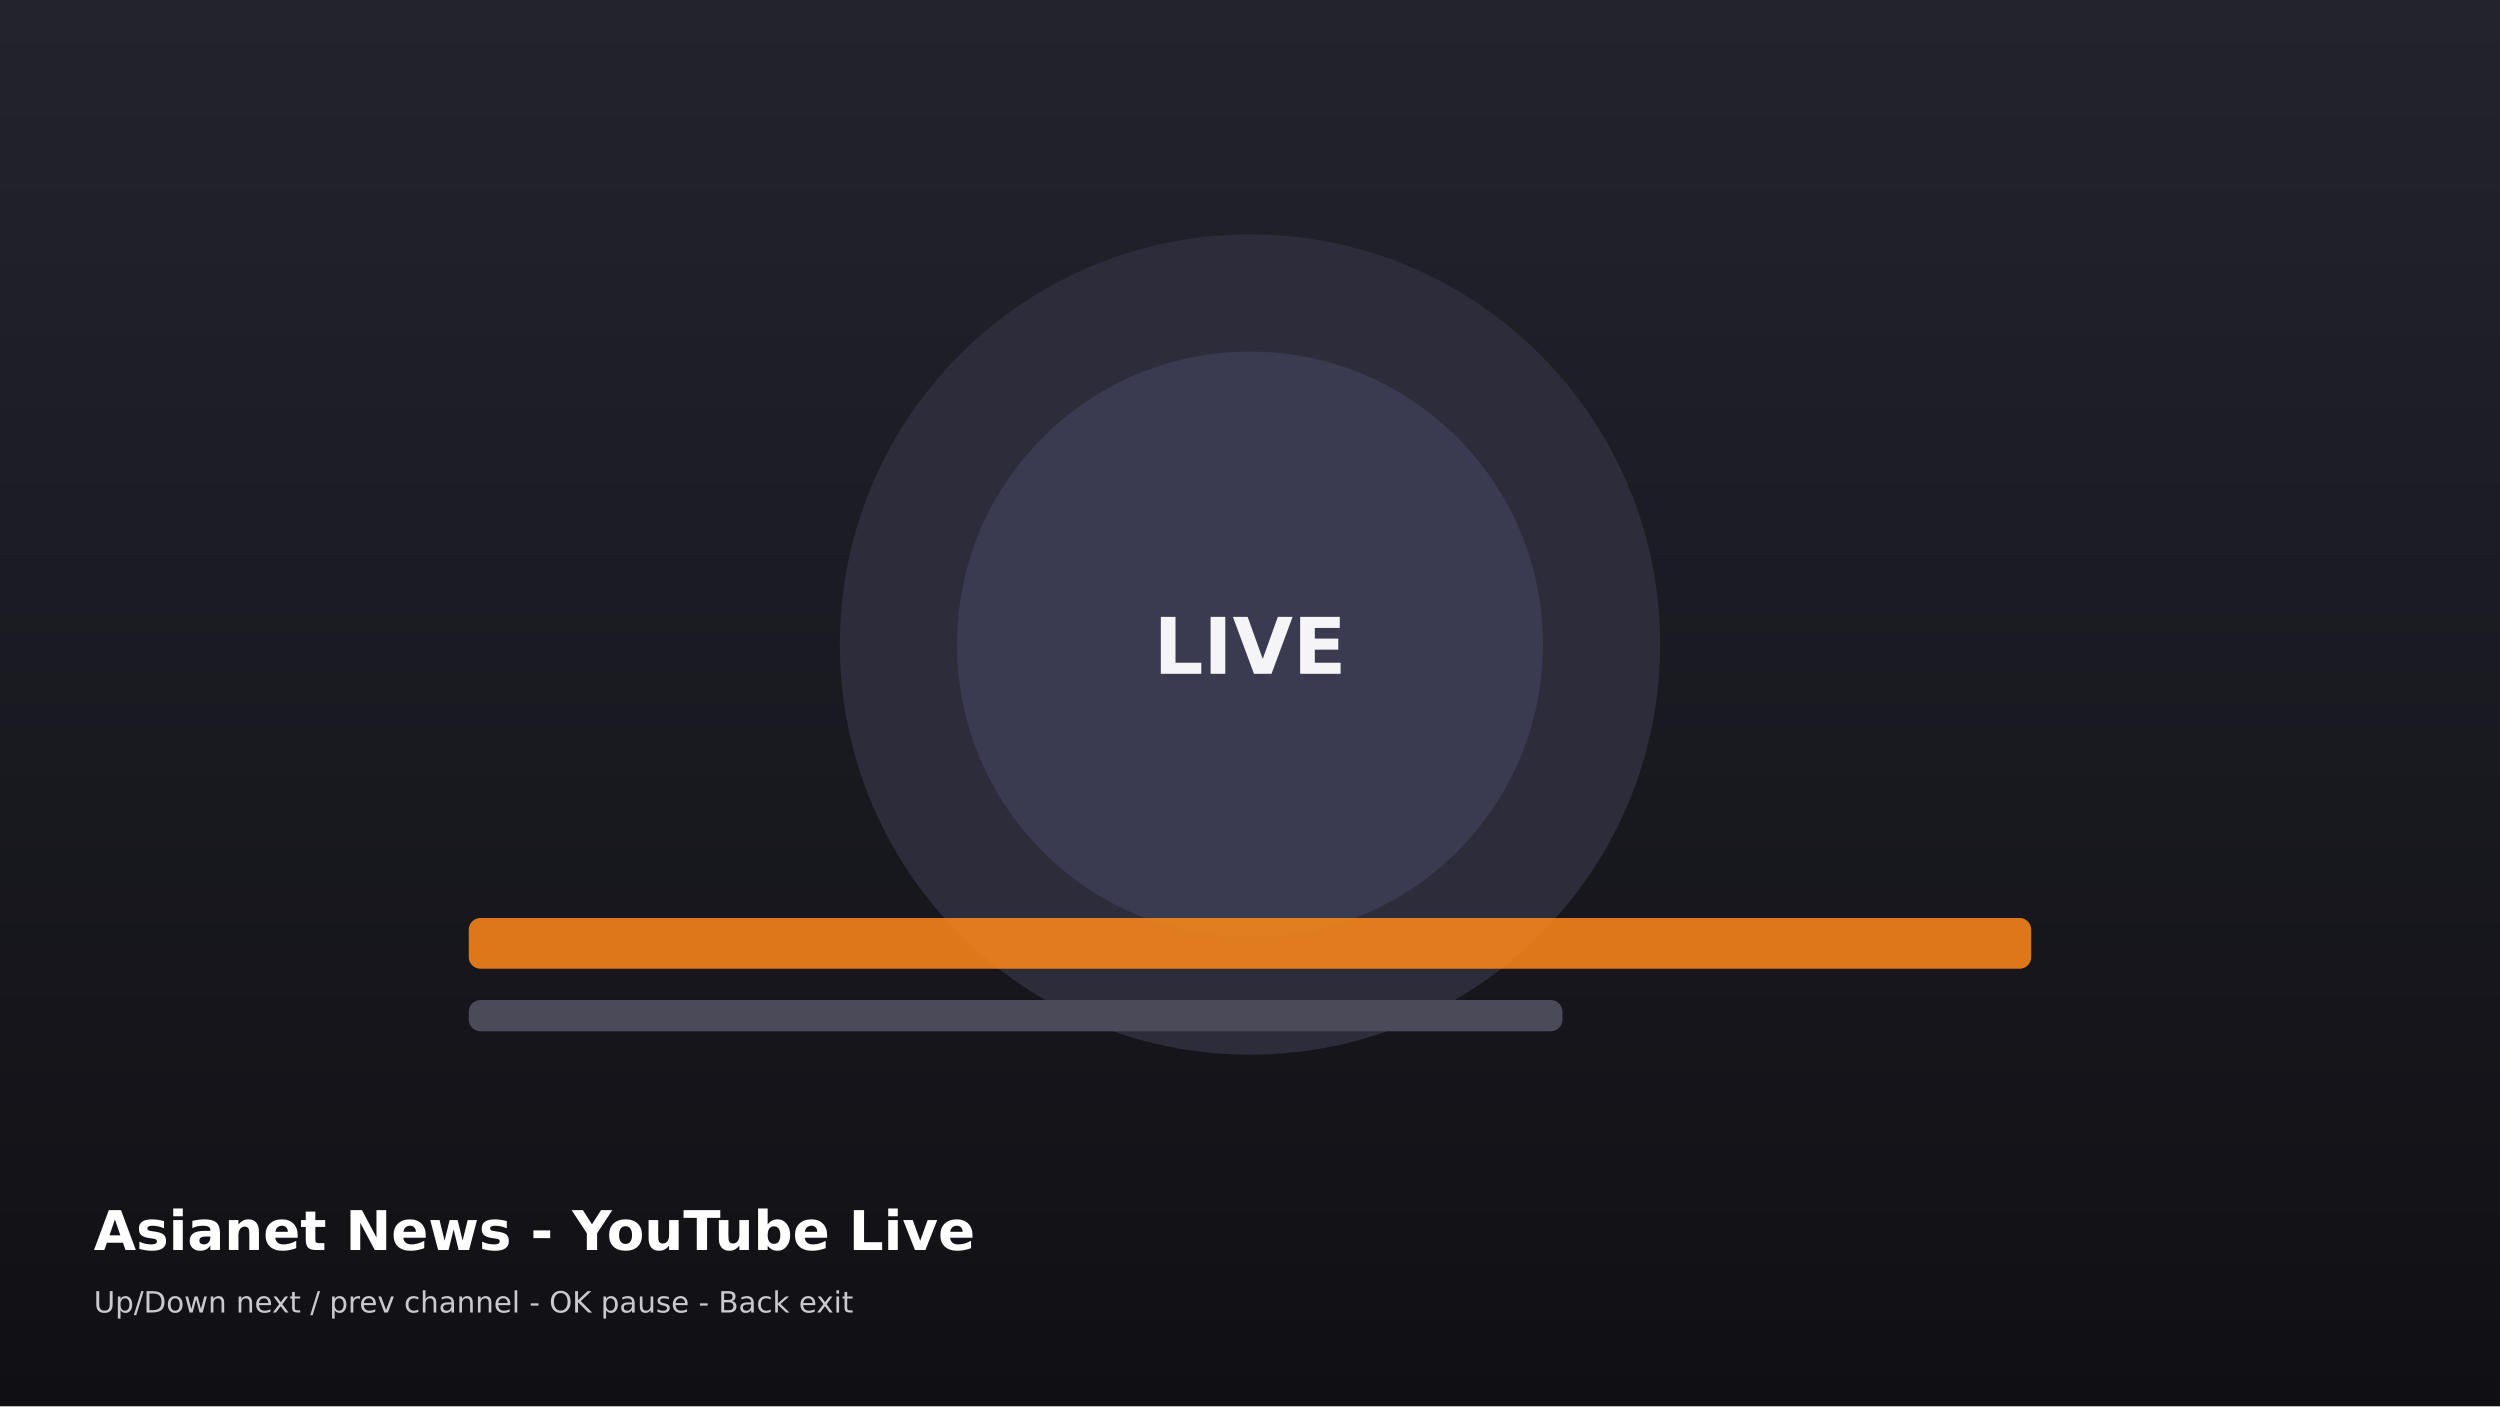
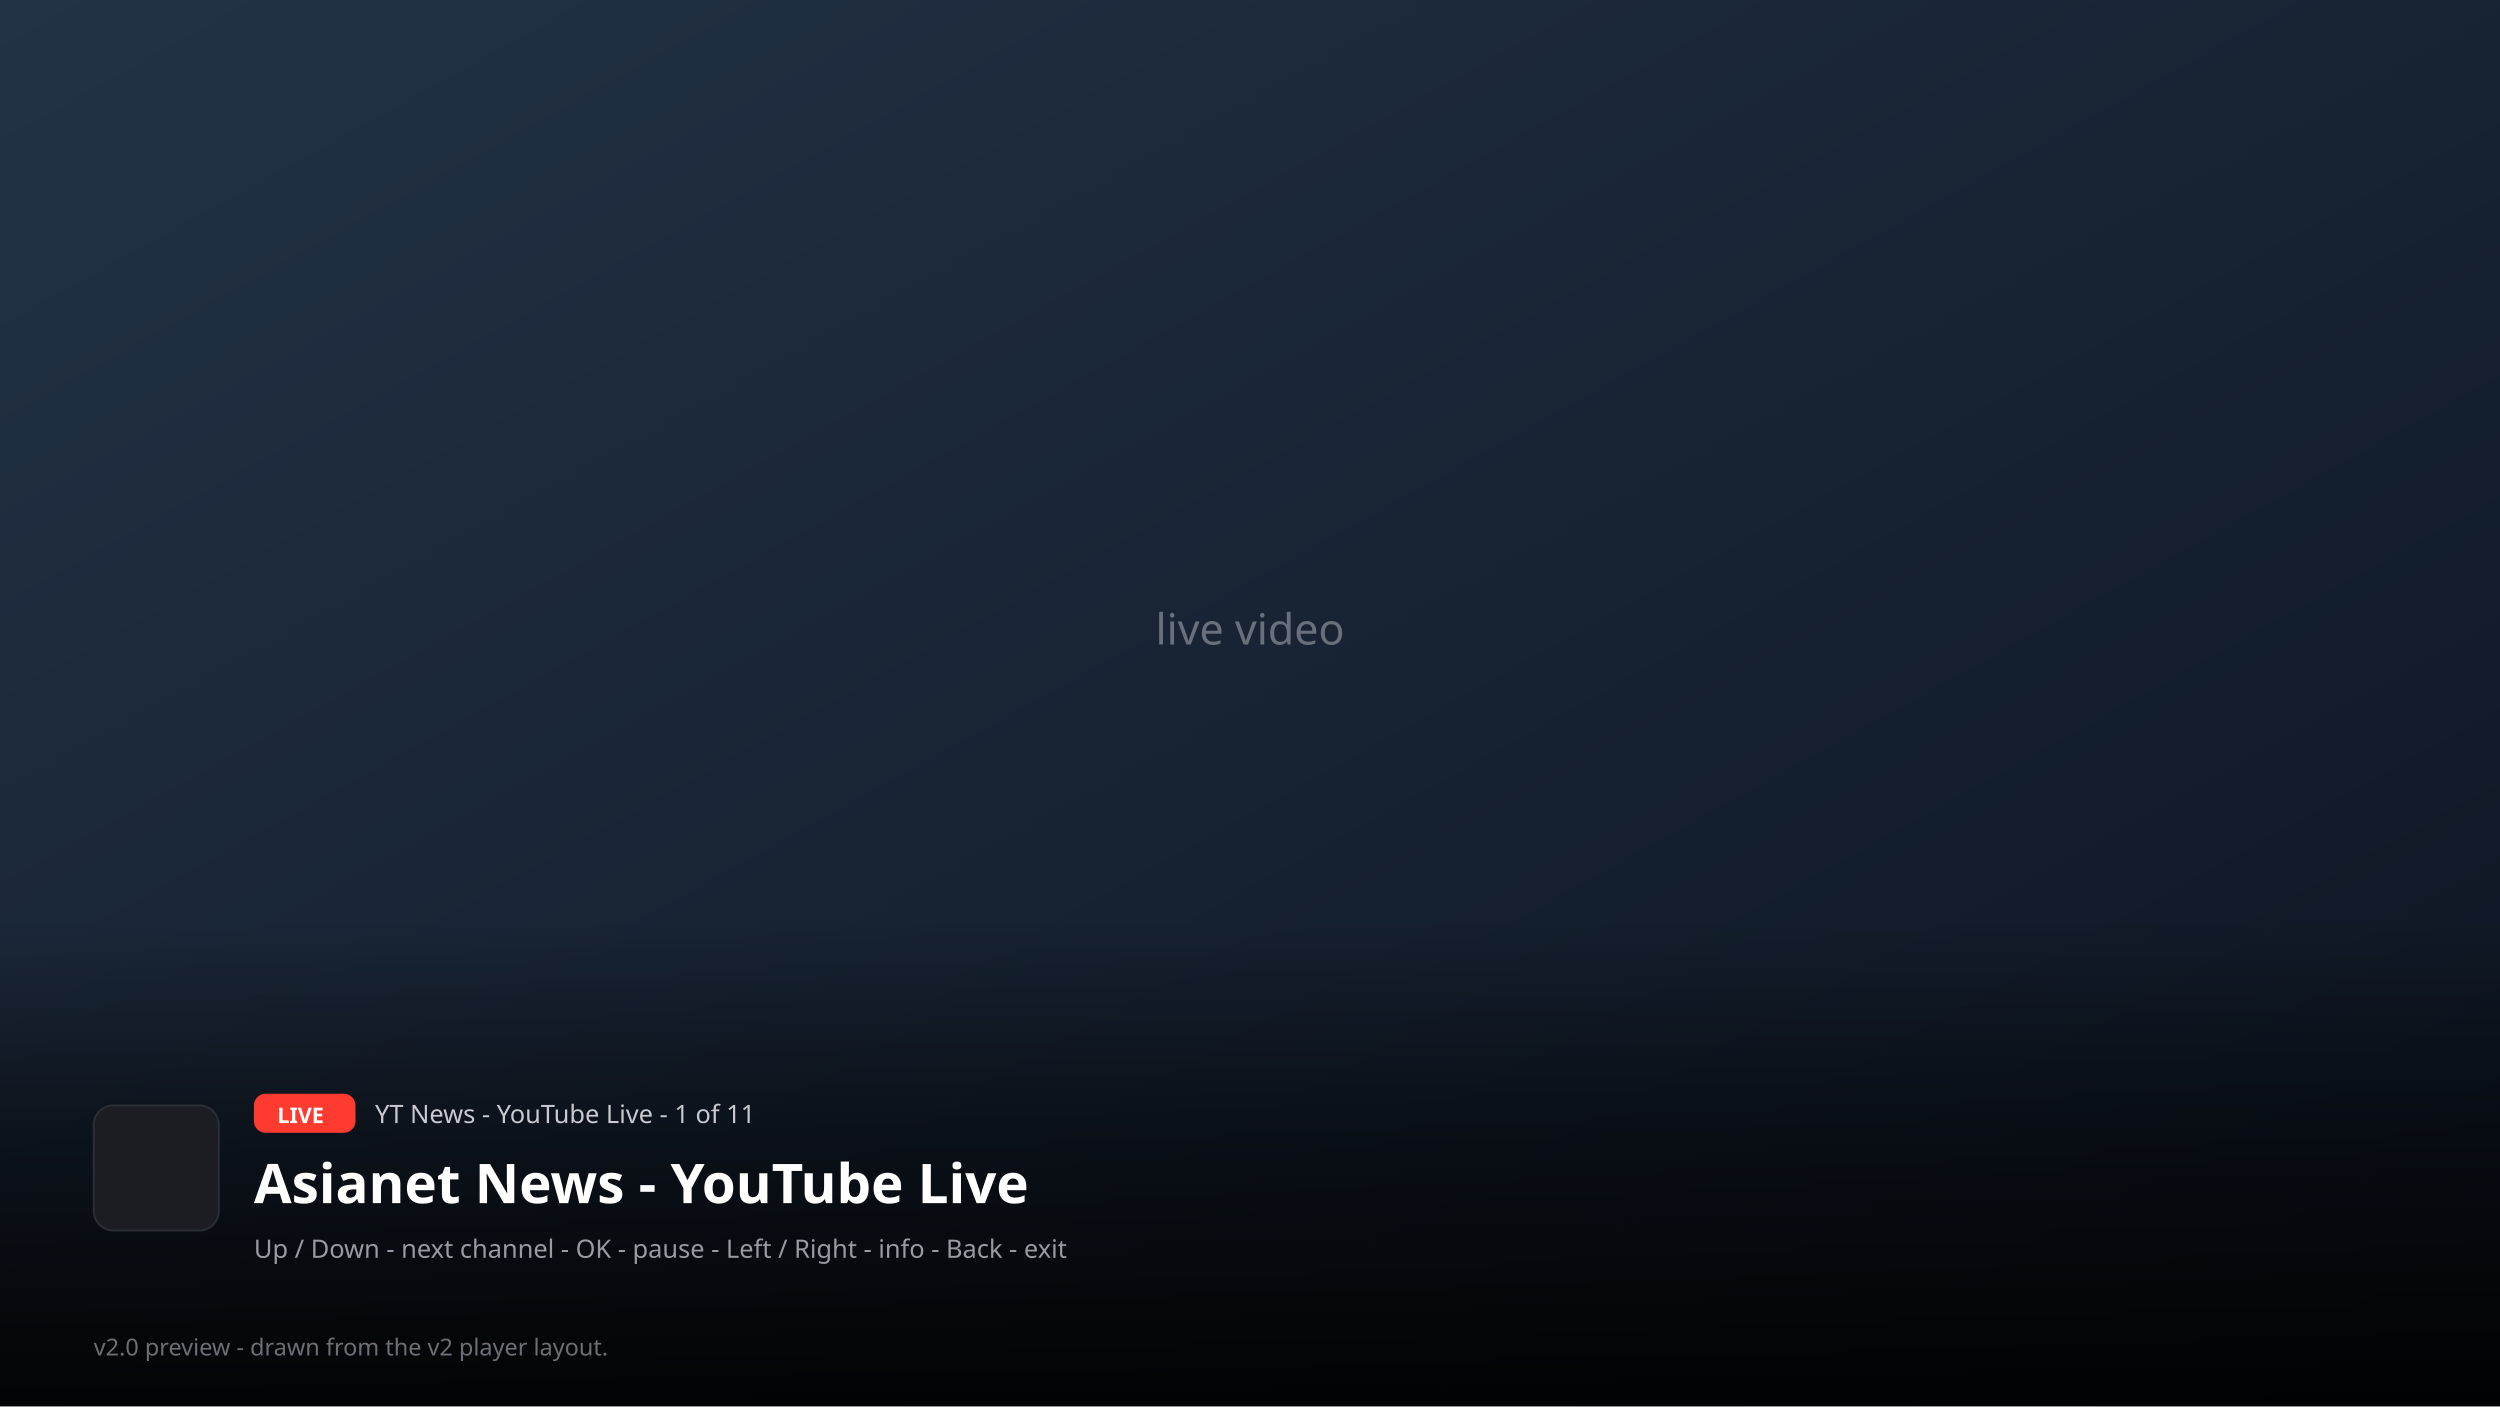
<svg xmlns="http://www.w3.org/2000/svg" width="1280" height="720" viewBox="0 0 1280 720">
  <defs>
-     <linearGradient id="g" x1="0" y1="0" x2="0" y2="1">
-       <stop offset="0" stop-color="#23232E" />
-       <stop offset="1" stop-color="#101014" />
+     <linearGradient id="vid" x1="0" y1="0" x2="1" y2="1">
+       <stop offset="0" stop-color="#233246" />
+       <stop offset="1" stop-color="#0C1420" />
+     </linearGradient>
+     <linearGradient id="fade" x1="0" y1="0" x2="0" y2="1">
+       <stop offset="0" stop-color="#000000" stop-opacity="0" />
+       <stop offset="0.45" stop-color="#000000" stop-opacity="0.5" />
+       <stop offset="1" stop-color="#000000" stop-opacity="0.9" />
    </linearGradient>
  </defs>
-   <rect width="1280" height="720" fill="url(#g)" />
-   <circle cx="640" cy="330" r="210" fill="#2C2C3A" />
-   <circle cx="640" cy="330" r="150" fill="#3A3A50" />
-   <rect x="240" y="470" width="800" height="26" rx="6" fill="#FF8A1A" opacity="0.85" />
-   <rect x="240" y="512" width="560" height="16" rx="6" fill="#4A4A58" />
-   <text x="640" y="345" text-anchor="middle" font-family="DejaVu Sans, Arial" font-size="40" font-weight="bold" fill="#F5F5F7">LIVE</text>
-   <text x="48" y="640" font-family="DejaVu Sans, Arial" font-size="28" font-weight="bold" fill="#FFFFFF">Asianet News - YouTube Live</text>
-   <text x="48" y="672" font-family="DejaVu Sans, Arial" font-size="15" fill="#C9C9CF">Up/Down next / prev channel - OK pause - Back exit</text>
+   <rect width="1280" height="720" fill="url(#vid)" />
+   <text x="640" y="330" font-family="sans-serif" font-size="22" fill="#FFFFFF" fill-opacity="0.35" text-anchor="middle">live video</text>
+   <rect x="0" y="470" width="1280" height="250" fill="url(#fade)" />
+   <rect x="48" y="566" width="64" height="64" rx="10" fill="#1B1D23" stroke="#2B2E36" />
+   <rect x="130" y="560" width="52" height="20" rx="6" fill="#FF3B30" />
+   <text x="142" y="575" font-family="sans-serif" font-size="11" font-weight="bold" fill="#FFFFFF">LIVE</text>
+   <text x="192" y="575" font-family="sans-serif" font-size="13" fill="#C9C9CF">YT News  -  YouTube Live  -  1 of 11</text>
+   <text x="130" y="616" font-family="sans-serif" font-size="28" font-weight="bold" fill="#FFFFFF">Asianet News - YouTube Live</text>
+   <text x="130" y="644" font-family="sans-serif" font-size="13" fill="#9A9AA3">Up / Down - next channel   -   OK - pause   -   Left / Right - info   -   Back - exit</text>
+   <text x="48" y="694" font-family="sans-serif" font-size="12" fill="#6E6E76">v2.0 preview - drawn from the v2 player layout.</text>
</svg>
